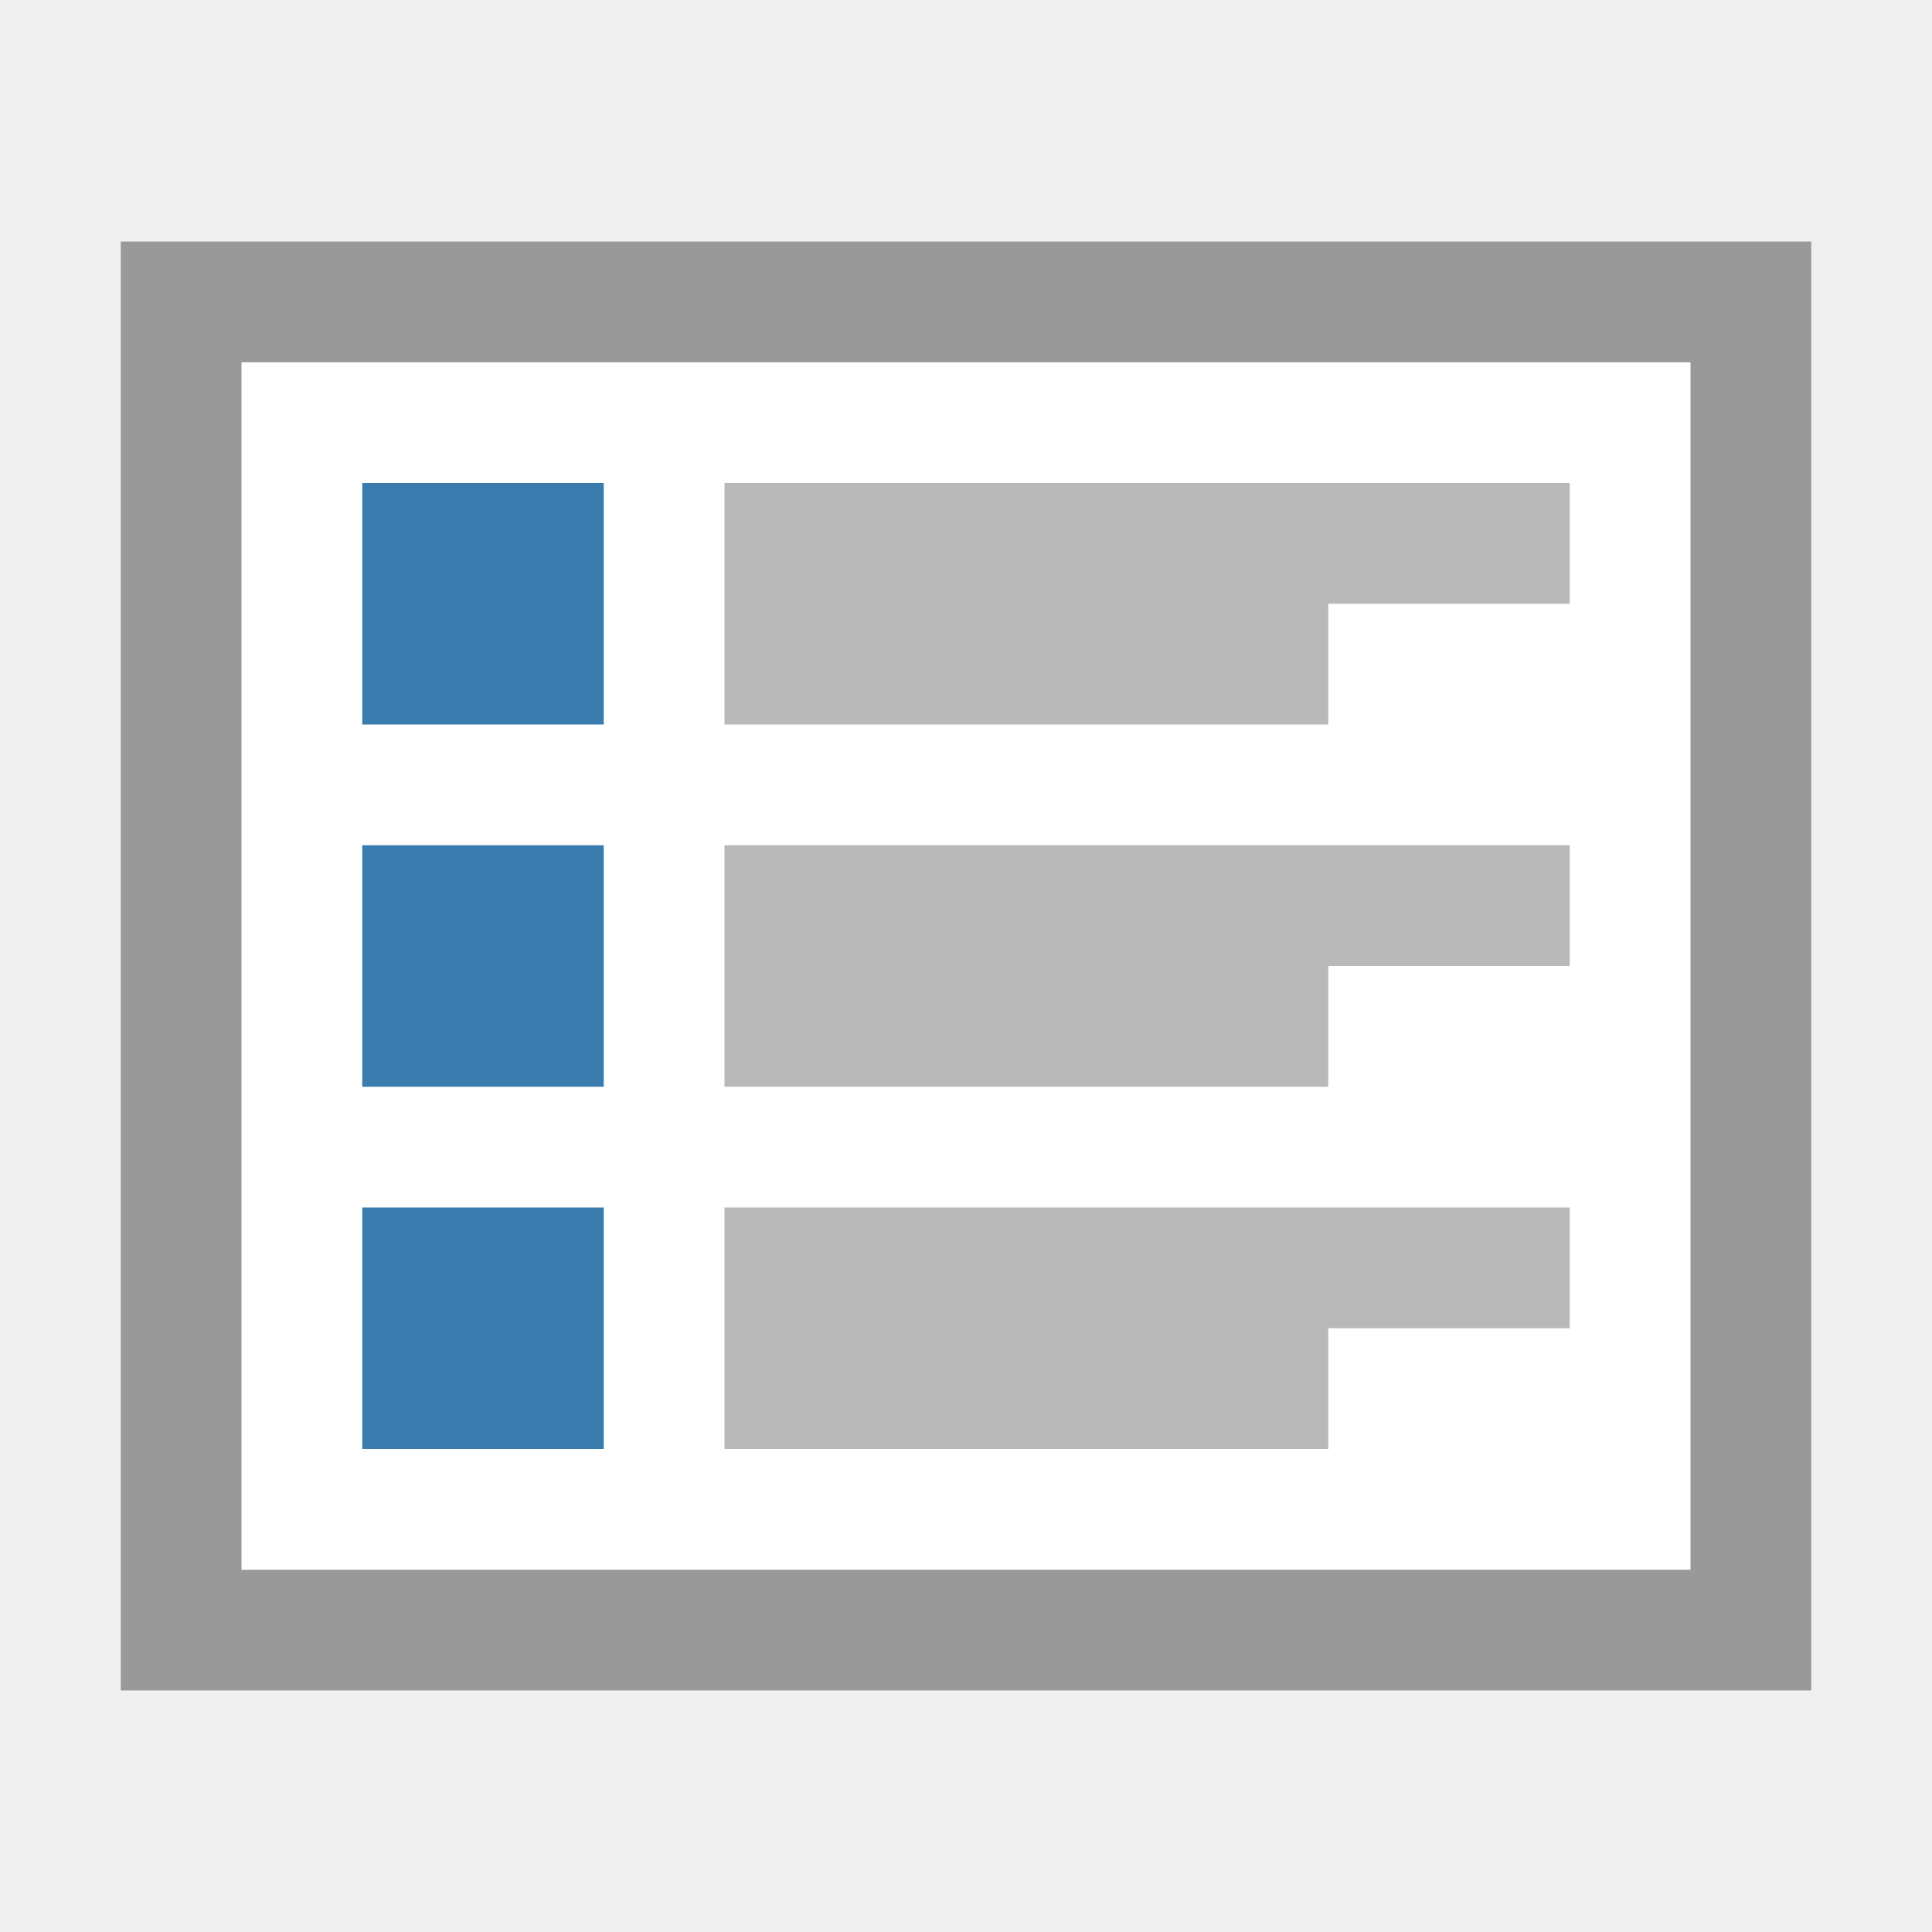
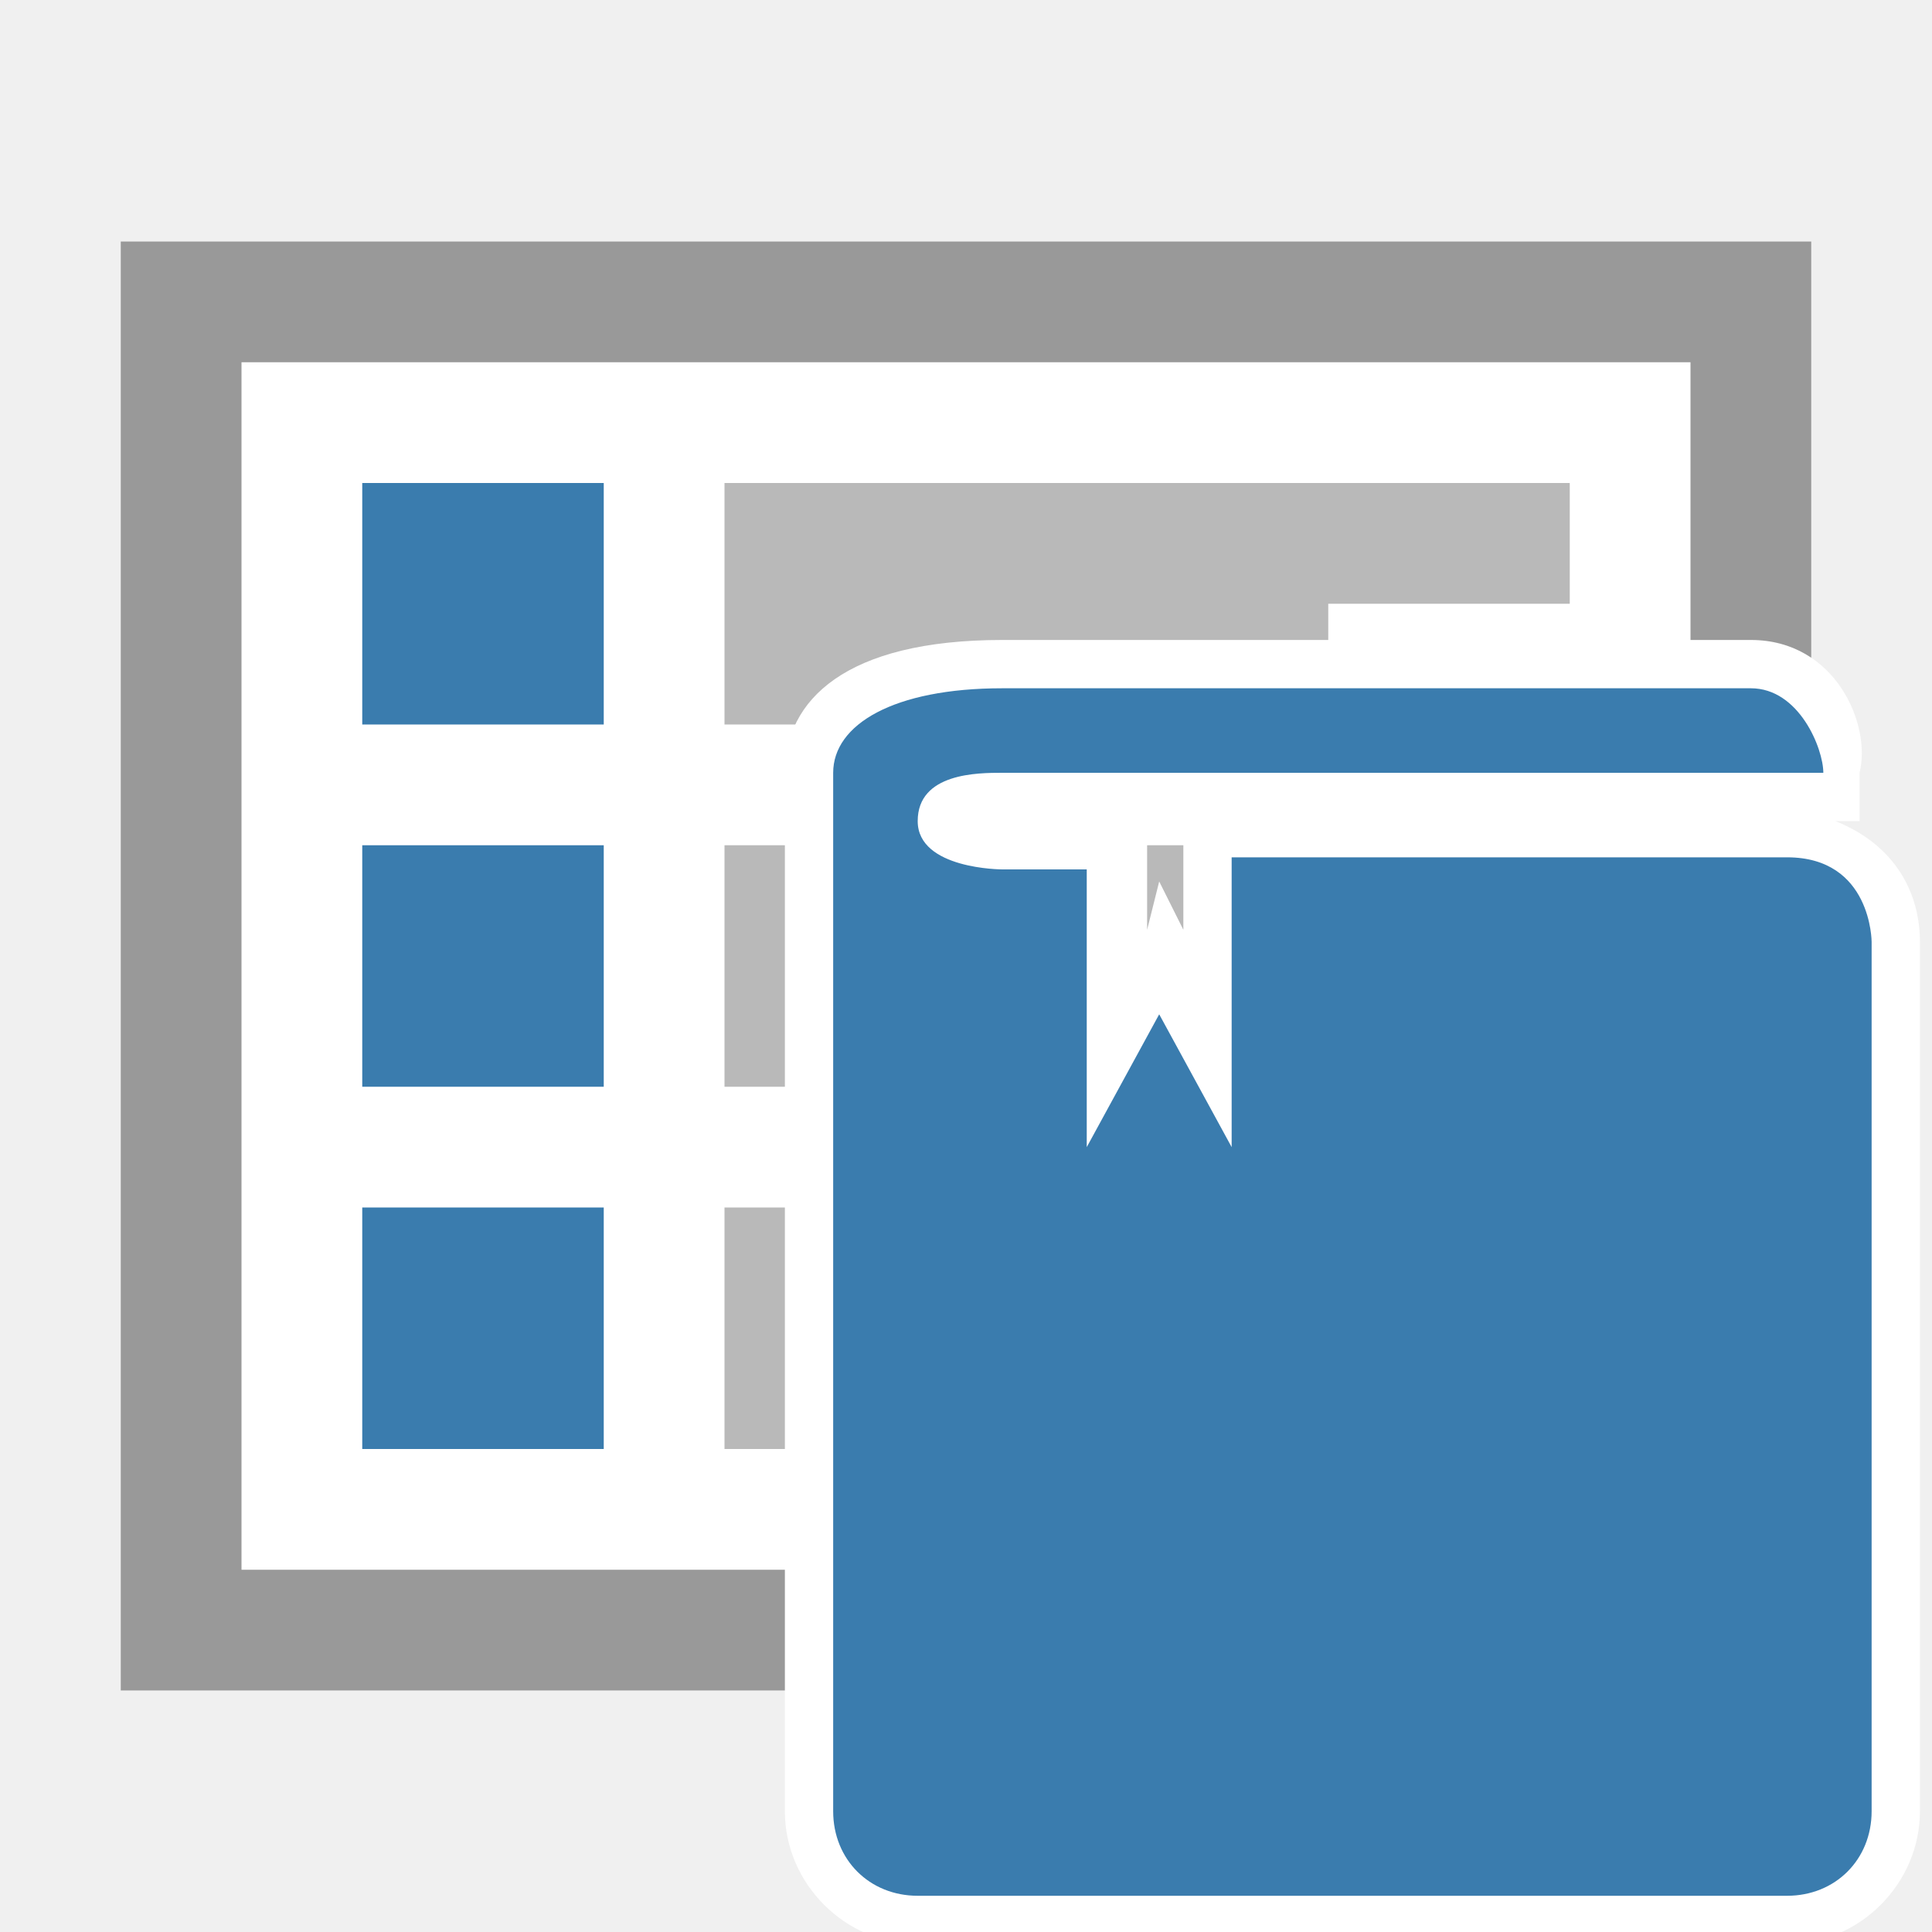
<svg xmlns="http://www.w3.org/2000/svg" version="1.1" x="0px" y="0px" viewBox="0 0 16 16" style="enable-background:new 0 0 16 16;" xml:space="preserve">
  <path fill="#FFFFFF" d="M1,2h14v12H1V2z" />
  <path fill="#999999" d="M14,3v10H2V3H14 M15,2H1v12h14V2z" />
  <path fill="#3A7CAE" d="M3,4h2v2H3V4z M3,7h2v2H3V7z M3,10h2v2H3V10z" />
  <polygon fill="#B9B9B9" points="6,4 13,4 13,5 11,5 11,6 6,6 " />
  <polygon fill="#B9B9B9" points="6,7 13,7 13,8 11,8 11,9 6,9 " />
  <polygon fill="#B9B9B9" points="6,10 13,10 13,11 11,11 11,12 6,12 " />
+   <g>
+     <path fill="#3A7CAE" d="M7.6,15.9c-0.5,0-0.9-0.4-0.9-0.9V6.4c0-0.4,0.4-0.9,1.6-0.9h6.2c0.6,0,0.8,0.6,0.8,0.9v0.2c0,0-6.9,0-6.9,0   c-0.2,0-0.5,0-0.5,0.2c0,0.1,0.3,0.2,0.5,0.2h0.9v1.6l0.4-0.7L10,8.5V6.9h4.8c0.7,0,0.9,0.5,0.9,0.9V15c0,0.5-0.4,0.9-0.9,0.9H7.6z   " />
+     <path fill="#FFFFFF" d="M14.5,5.7c0.4,0,0.6,0.5,0.6,0.7H8.3c0,0,0,0,0,0c-0.2,0-0.7,0-0.7,0.4c0,0.4,0.7,0.4,0.7,0.4h0.7v2.3l0.6-1.1   l0.6,1.1V7.1h4.6c0.7,0,0.7,0.7,0.7,0.7V15c0,0.4-0.3,0.7-0.7,0.7H7.6c-0.4,0-0.7-0.3-0.7-0.7V6.4c0-0.4,0.5-0.7,1.4-0.7H14.5    M14.5,5.3H8.3C7,5.3,6.5,5.8,6.5,6.4V15c0,0.6,0.5,1.1,1.1,1.1h7.2c0.6,0,1.1-0.5,1.1-1.1V7.8c0-0.4-0.2-0.8-0.7-1h0.2V6.4   C15.5,6,15.2,5.3,14.5,5.3L14.5,5.3z M9.5,7.7V7.1V6.8l0.3,0v0.3v0.6L9.6,7.3L9.5,7.7L9.5,7.7z" />
+   </g>
</svg>
